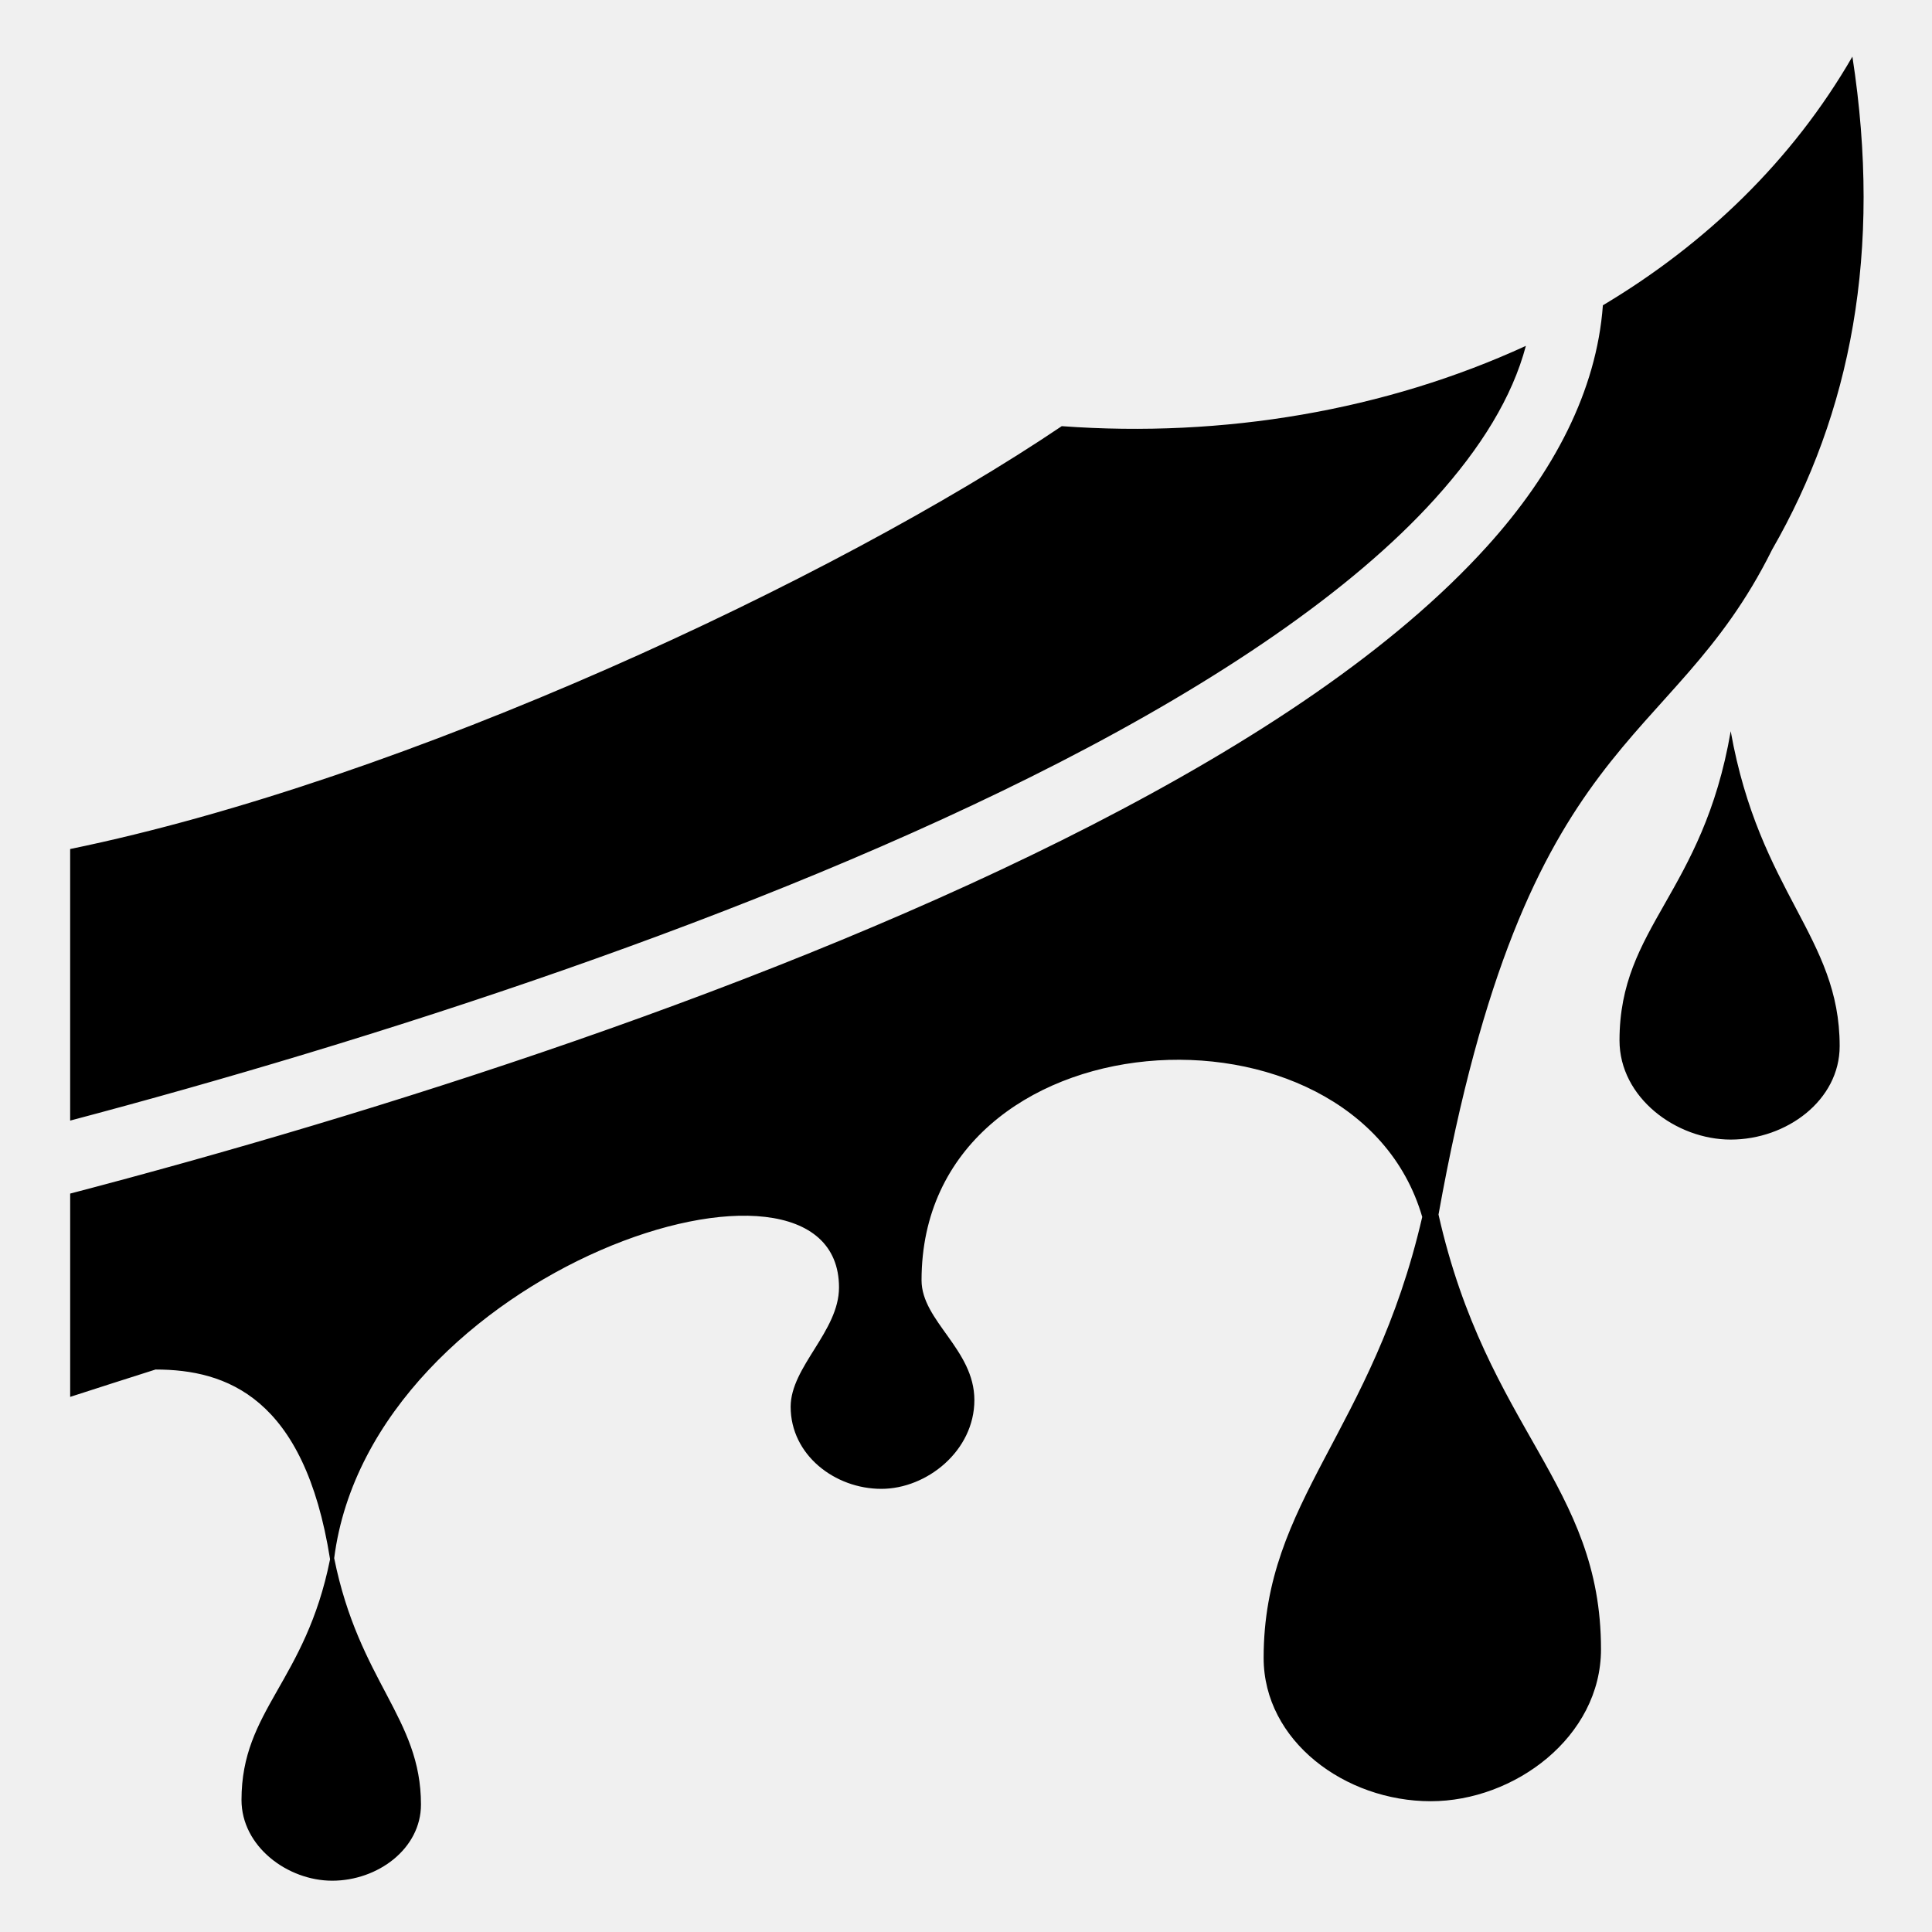
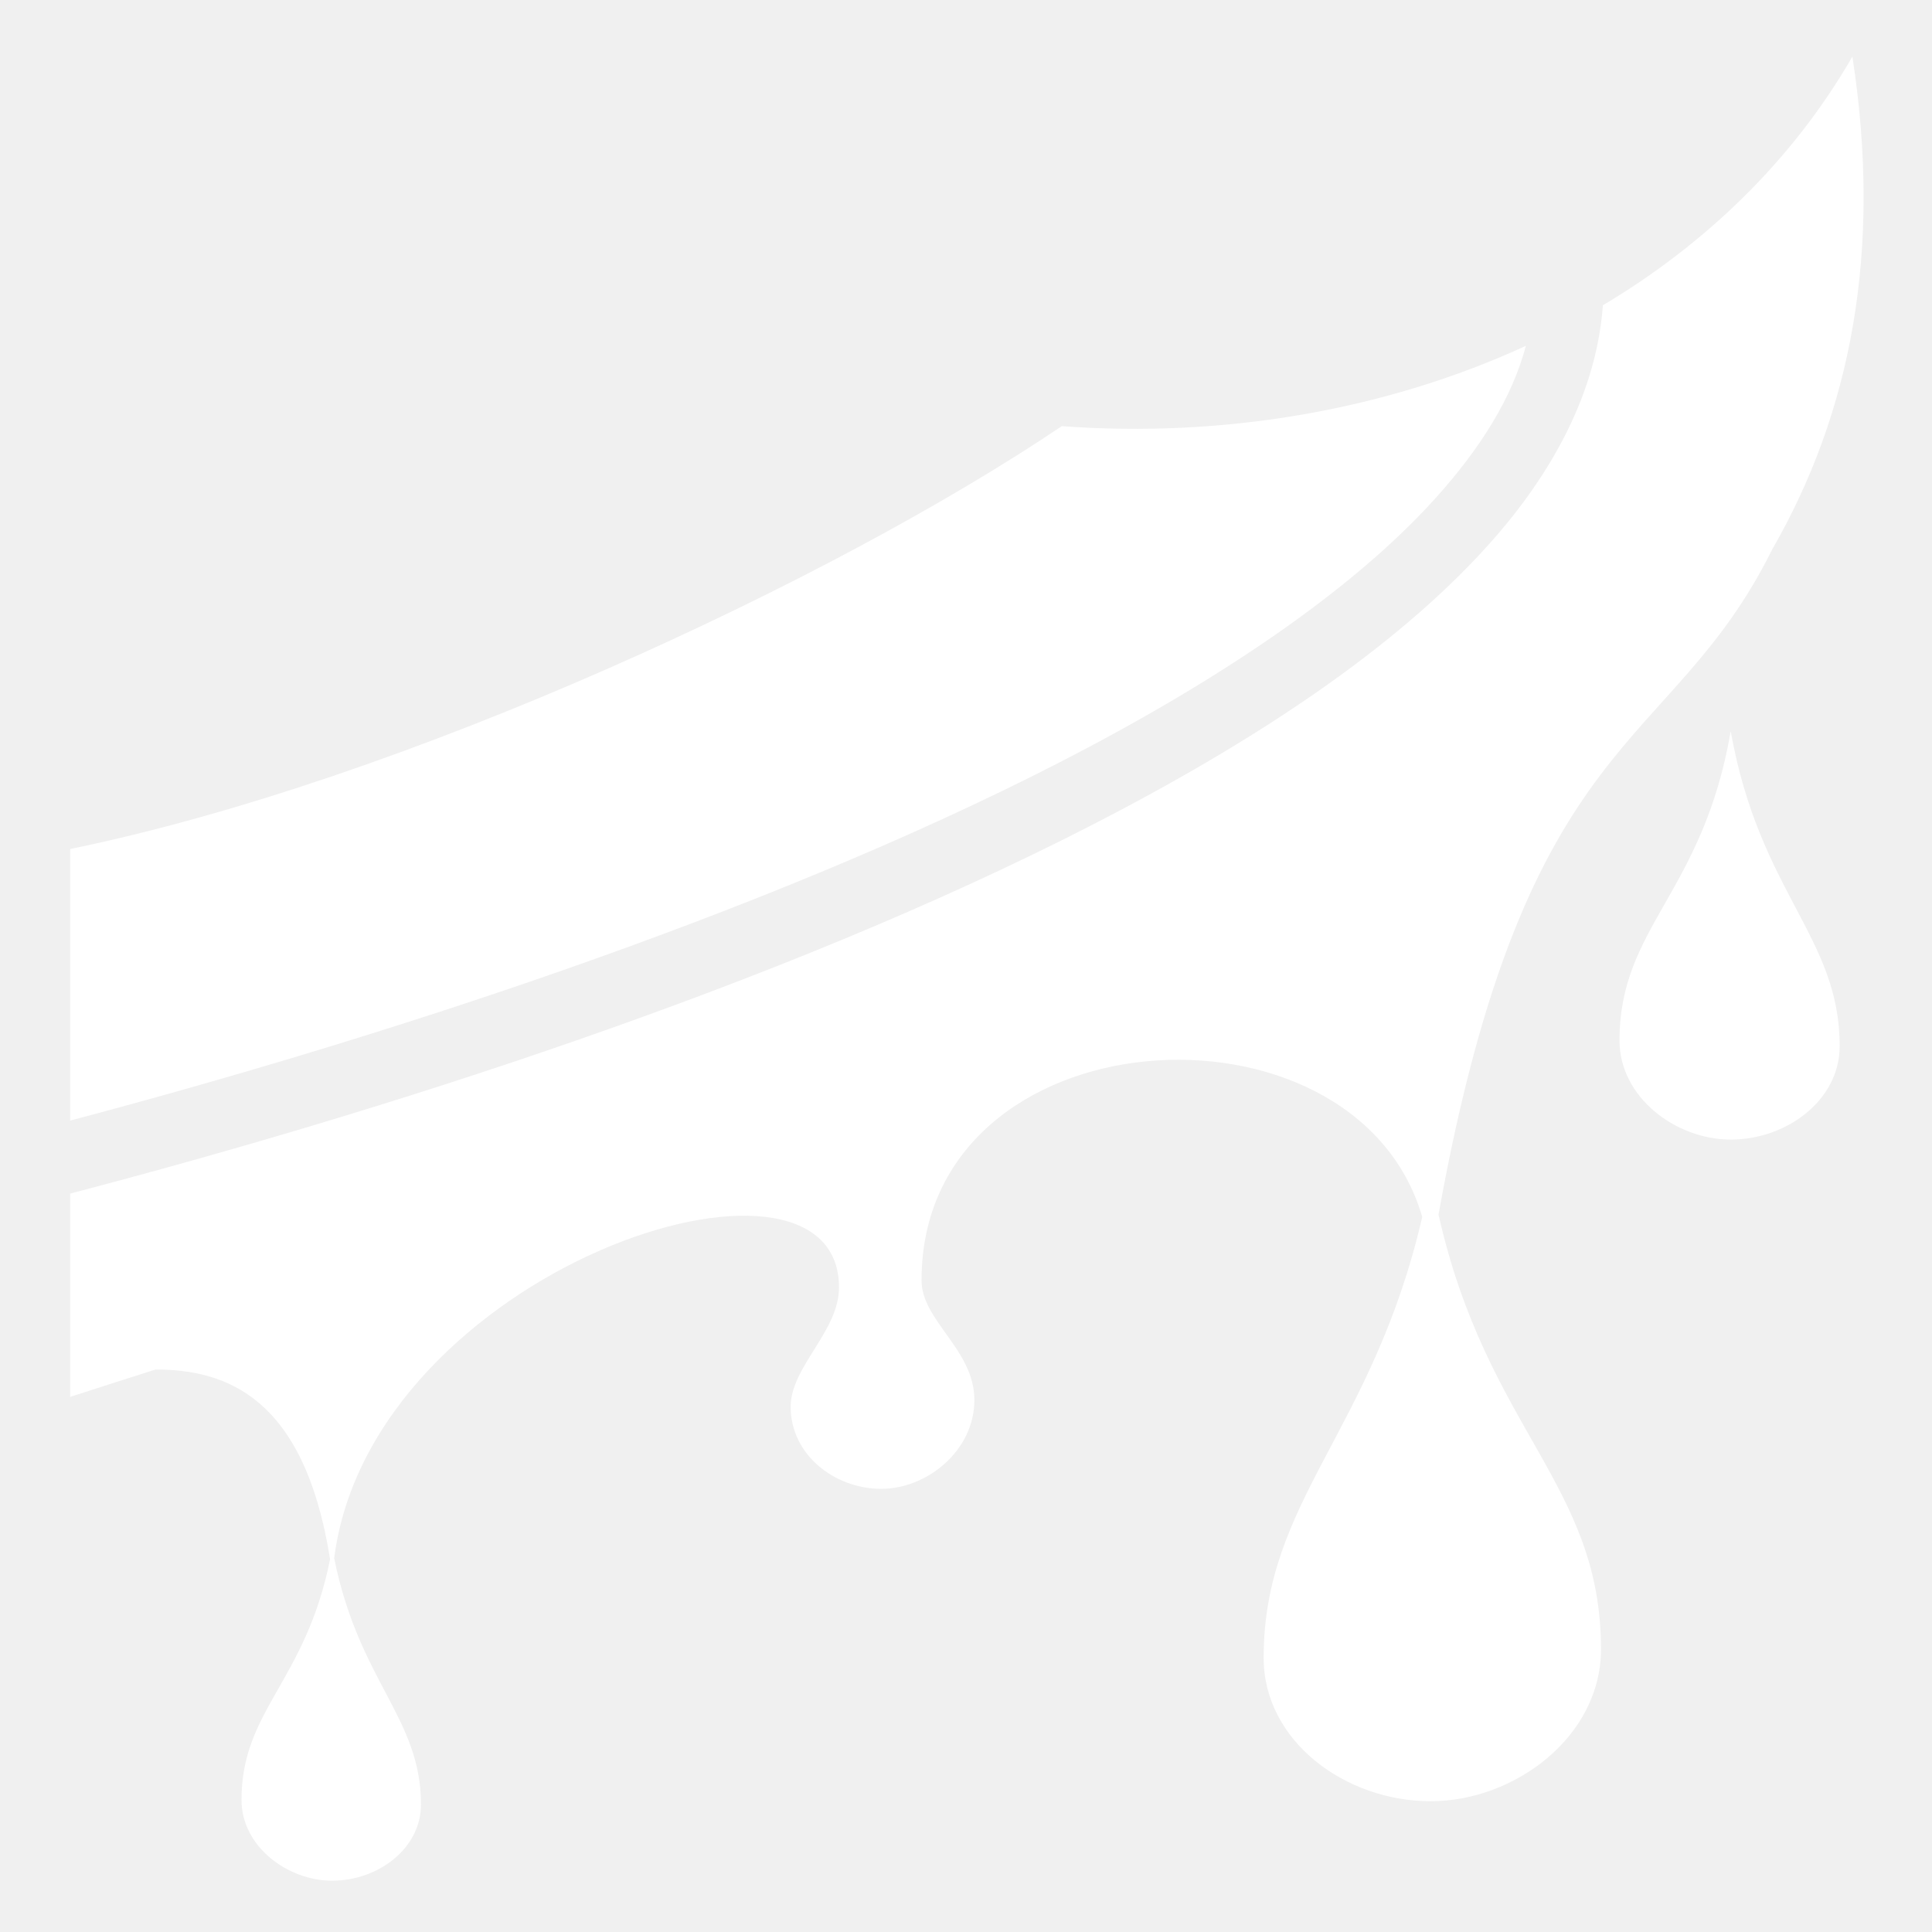
<svg xmlns="http://www.w3.org/2000/svg" width="800px" height="800px" viewBox="0 0 512 512">
-   <path fill="#000000" d="M490.906 15c-15.93 27.59-38.93 49.68-66.125 65.906-1.656 22.7-13.066 44.383-30.655 63.844-24.774 27.41-61.863 51.865-104.78 73.906-84.056 43.17-190.69 76.712-270.75 97.656v53.875c7.514-2.44 15.065-4.847 22.624-7.25 18.695.008 39.45 7.253 46.25 50.282C80.952 445.75 64 453.105 64 477c0 12.348 12.224 21.406 24.03 21.406 12.074 0 23.532-8.464 23.532-20.187 0-23.002-16.374-32.466-23-65.283 9.795-76.6 133.782-117.104 133.782-71.75 0 11.632-12.813 21.018-12.813 31.625 0 12.752 11.694 21.75 24.032 21.75 12.068 0 24.657-10.1 24.657-23.53 0-13.43-14-20.934-14-31.75 0-71.077 114.83-78.082 132.686-16.782-13.16 56.997-42.03 75.01-42.03 116.844 0 22.04 21.583 38 44.28 38 22.2 0 45.125-17.067 45.125-40.28 0-43.735-30.165-58.033-43.06-115.19 23.29-129.734 61.263-121.692 88.31-176.03.036-.06.06-.127.095-.188C490.395 109.56 498.903 66.81 490.905 15zm-86.53 76.656c-37.166 17.086-80.115 24.428-123 21.28C221.435 153.363 107.803 206.662 18.593 225v71.97c78.706-20.824 182.013-53.747 262.219-94.94 41.78-21.456 77.22-45.23 99.437-69.81 12.273-13.58 20.51-26.965 24.125-40.564zm54.28 102.125c-7.41 43.062-29.47 51.75-29.47 81.94.002 15.146 14.987 26.28 29.47 26.28 14.81 0 28.875-10.4 28.875-24.78 0-28.982-21.217-40.46-28.874-83.44z" />
+   <path fill="#ffffff" d="M490.906 15c-15.93 27.59-38.93 49.68-66.125 65.906-1.656 22.7-13.066 44.383-30.655 63.844-24.774 27.41-61.863 51.865-104.78 73.906-84.056 43.17-190.69 76.712-270.75 97.656v53.875c7.514-2.44 15.065-4.847 22.624-7.25 18.695.008 39.45 7.253 46.25 50.282C80.952 445.75 64 453.105 64 477c0 12.348 12.224 21.406 24.03 21.406 12.074 0 23.532-8.464 23.532-20.187 0-23.002-16.374-32.466-23-65.283 9.795-76.6 133.782-117.104 133.782-71.75 0 11.632-12.813 21.018-12.813 31.625 0 12.752 11.694 21.75 24.032 21.75 12.068 0 24.657-10.1 24.657-23.53 0-13.43-14-20.934-14-31.75 0-71.077 114.83-78.082 132.686-16.782-13.16 56.997-42.03 75.01-42.03 116.844 0 22.04 21.583 38 44.28 38 22.2 0 45.125-17.067 45.125-40.28 0-43.735-30.165-58.033-43.06-115.19 23.29-129.734 61.263-121.692 88.31-176.03.036-.06.06-.127.095-.188C490.395 109.56 498.903 66.81 490.905 15zm-86.53 76.656c-37.166 17.086-80.115 24.428-123 21.28C221.435 153.363 107.803 206.662 18.593 225v71.97c78.706-20.824 182.013-53.747 262.219-94.94 41.78-21.456 77.22-45.23 99.437-69.81 12.273-13.58 20.51-26.965 24.125-40.564zm54.28 102.125c-7.41 43.062-29.47 51.75-29.47 81.94.002 15.146 14.987 26.28 29.47 26.28 14.81 0 28.875-10.4 28.875-24.78 0-28.982-21.217-40.46-28.874-83.44z" />
</svg>
